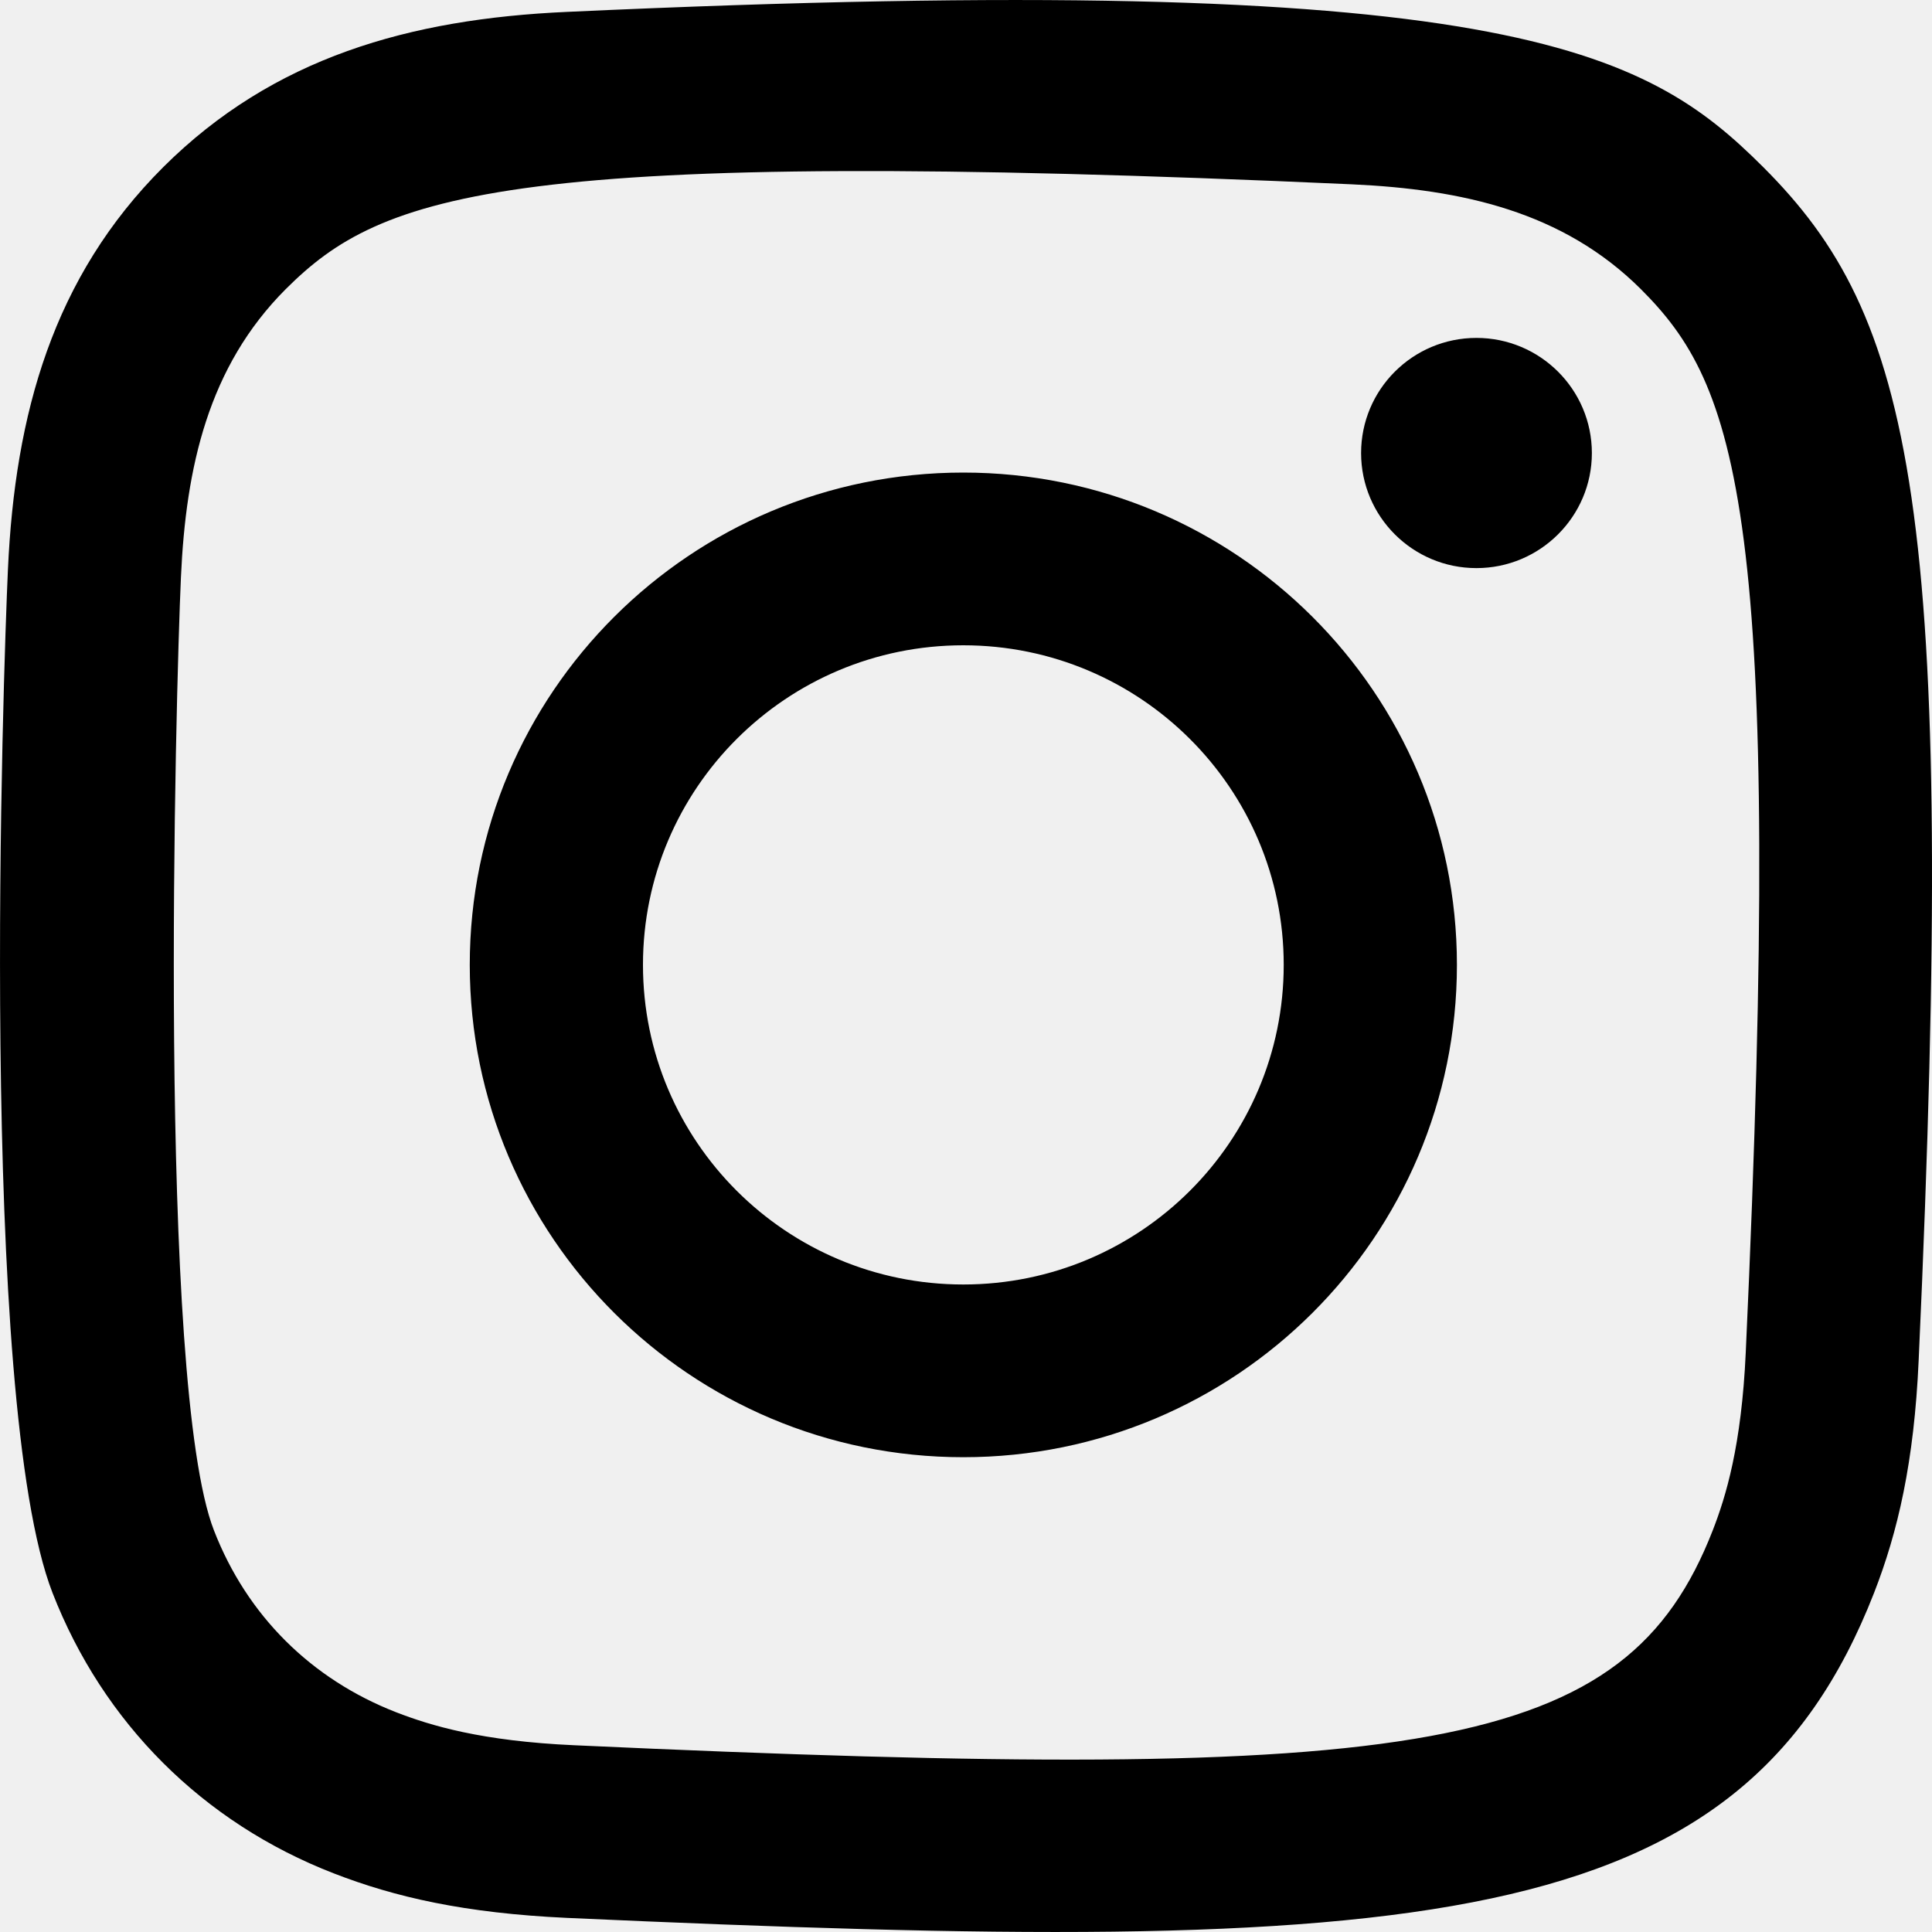
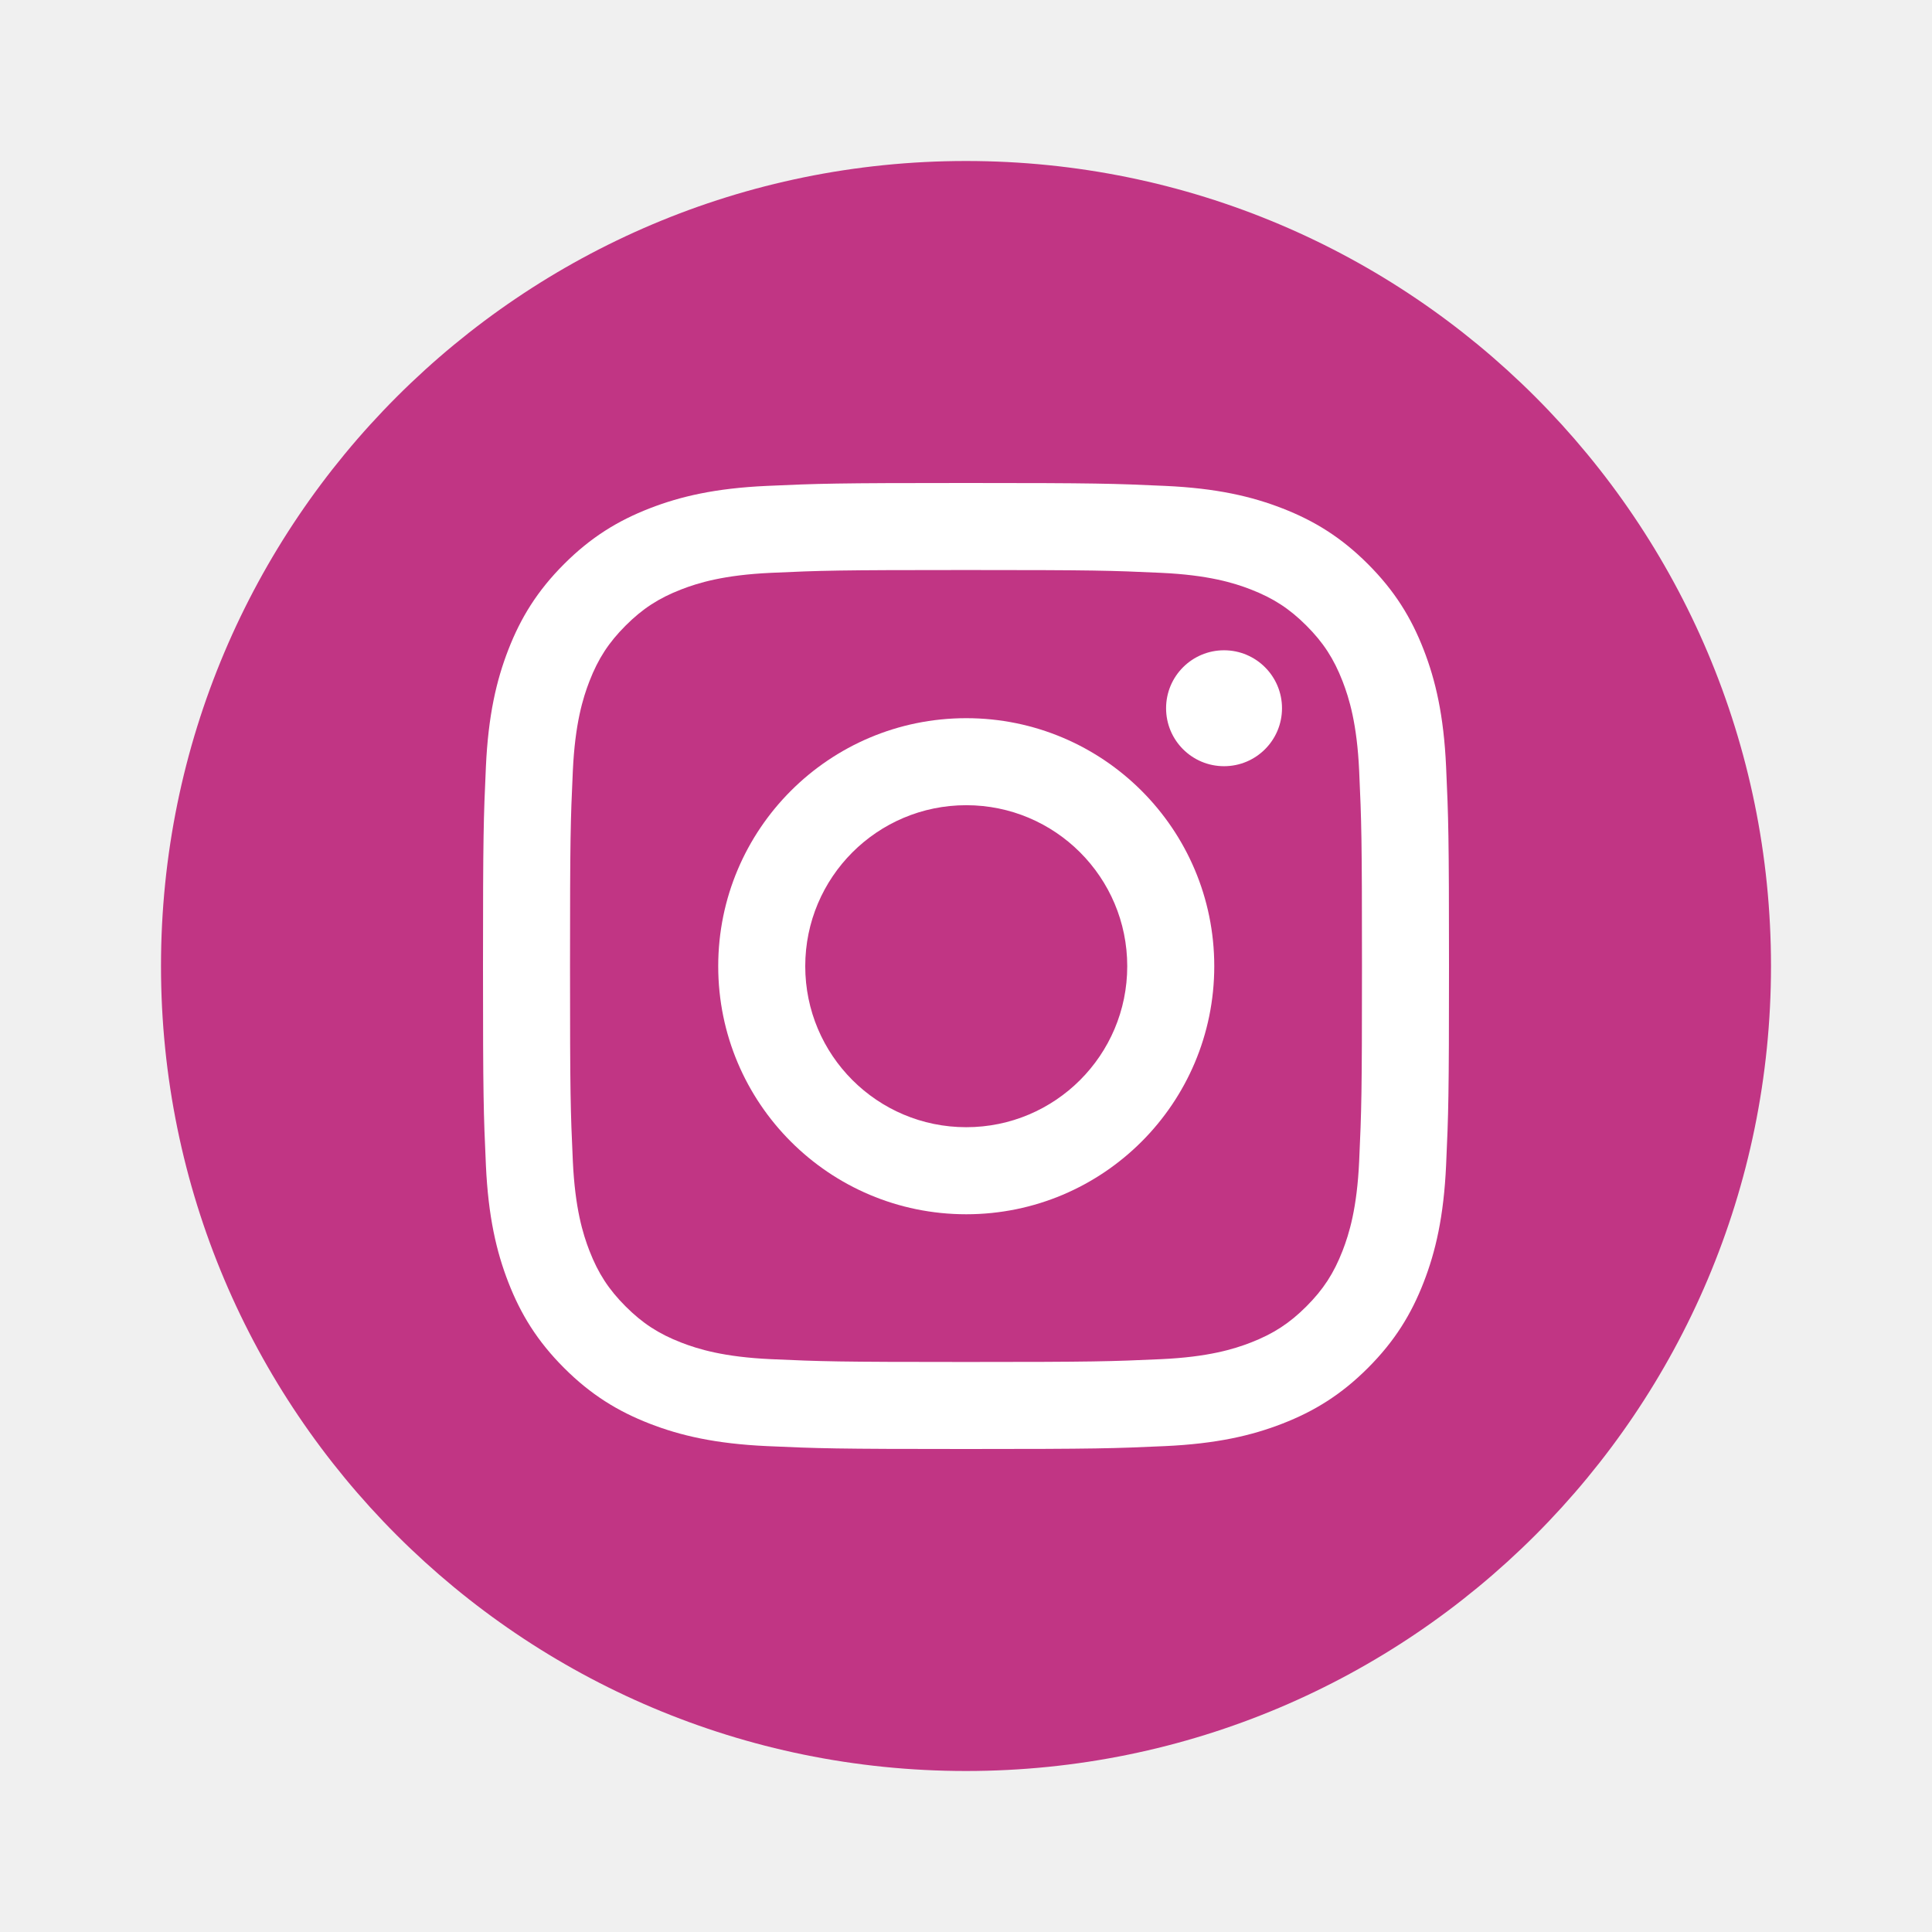
- <svg xmlns="http://www.w3.org/2000/svg" class="dark:text-white text-black" width="800px" height="800px" viewBox="0 0 20 20" version="1.1">
-   <defs>
- 
- </defs>
-   <g id="Page-1" stroke="none" stroke-width="1" fill-rule="evenodd">
-     <g id="Dribbble-Light-Preview" transform="translate(-340, -7439)" class="dark:text-white text-black">
-       <g id="icons" transform="translate(56, 160)">
-         <path d="M289.87,7279.123 C288.242,7279.196 286.831,7279.594 285.691,7280.729 C284.548,7281.869 284.155,7283.286 284.082,7284.897 C284.036,7285.902 283.768,7293.498 284.544,7295.49 C285.068,7296.834 286.098,7297.867 287.455,7298.393 C288.088,7298.639 288.81,7298.805 289.87,7298.854 C298.73,7299.255 302.015,7299.037 303.4,7295.49 C303.646,7294.859 303.815,7294.137 303.862,7293.08 C304.267,7284.197 303.796,7282.271 302.252,7280.729 C301.027,7279.507 299.586,7278.675 289.87,7279.123 M289.951,7297.067 C288.981,7297.024 288.455,7296.862 288.103,7296.726 C287.22,7296.383 286.556,7295.722 286.215,7294.843 C285.624,7293.329 285.82,7286.14 285.873,7284.977 C285.924,7283.837 286.155,7282.796 286.959,7281.992 C287.954,7281 289.24,7280.513 297.993,7280.908 C299.135,7280.96 300.179,7281.19 300.985,7281.992 C301.98,7282.985 302.474,7284.28 302.072,7293 C302.028,7293.968 301.866,7294.493 301.73,7294.843 C300.829,7297.151 298.757,7297.471 289.951,7297.067 M298.09,7283.69 C298.09,7284.347 298.624,7284.881 299.284,7284.881 C299.943,7284.881 300.479,7284.347 300.479,7283.69 C300.479,7283.032 299.943,7282.498 299.284,7282.498 C298.624,7282.498 298.09,7283.032 298.09,7283.69 M288.863,7288.988 C288.863,7291.803 291.15,7294.085 293.972,7294.085 C296.794,7294.085 299.082,7291.803 299.082,7288.988 C299.082,7286.173 296.794,7283.892 293.972,7283.892 C291.15,7283.892 288.863,7286.173 288.863,7288.988 M290.656,7288.988 C290.656,7287.162 292.14,7285.68 293.972,7285.68 C295.804,7285.68 297.289,7287.162 297.289,7288.988 C297.289,7290.815 295.804,7292.297 293.972,7292.297 C292.14,7292.297 290.656,7290.815 290.656,7288.988" id="instagram-[#167]">
- 
- </path>
-       </g>
-     </g>
-   </g>
+ <svg xmlns="http://www.w3.org/2000/svg" width="800px" height="800px" viewBox="0 0 48 48" fill="none">
+   <circle cx="24" cy="24" r="20" fill="#C13584" />
+   <path d="M24 14.162C27.204 14.162 27.584 14.174 28.849 14.232C30.019 14.286 30.654 14.481 31.077 14.645C31.637 14.863 32.037 15.123 32.457 15.543C32.877 15.963 33.137 16.363 33.355 16.923C33.519 17.346 33.715 17.981 33.768 19.151C33.826 20.416 33.838 20.796 33.838 24C33.838 27.204 33.826 27.584 33.768 28.849C33.715 30.019 33.519 30.654 33.355 31.077C33.137 31.637 32.877 32.037 32.457 32.457C32.037 32.877 31.637 33.137 31.077 33.355C30.654 33.519 30.019 33.714 28.849 33.768C27.584 33.825 27.204 33.838 24 33.838C20.796 33.838 20.416 33.825 19.151 33.768C17.981 33.714 17.346 33.519 16.923 33.355C16.363 33.137 15.963 32.877 15.543 32.457C15.123 32.037 14.863 31.637 14.645 31.077C14.481 30.654 14.286 30.019 14.232 28.849C14.174 27.584 14.162 27.204 14.162 24C14.162 20.796 14.174 20.416 14.232 19.151C14.286 17.981 14.481 17.346 14.645 16.923C14.863 16.363 15.123 15.963 15.543 15.543C15.963 15.123 16.363 14.863 16.923 14.645C17.346 14.481 17.981 14.286 19.151 14.232C20.416 14.174 20.796 14.162 24 14.162ZM24 12C20.741 12 20.332 12.014 19.052 12.072C17.775 12.13 16.903 12.333 16.14 12.63C15.35 12.937 14.681 13.347 14.014 14.014C13.347 14.681 12.937 15.35 12.63 16.14C12.333 16.903 12.13 17.775 12.072 19.052C12.014 20.332 12 20.741 12 24C12 27.259 12.014 27.668 12.072 28.948C12.13 30.225 12.333 31.097 12.63 31.86C12.937 32.65 13.347 33.319 14.014 33.986C14.681 34.653 15.35 35.063 16.14 35.37C16.903 35.667 17.775 35.869 19.052 35.928C20.332 35.986 20.741 36 24 36C27.259 36 27.668 35.986 28.948 35.928C30.225 35.869 31.097 35.667 31.86 35.37C32.65 35.063 33.319 34.653 33.986 33.986C34.653 33.319 35.063 32.65 35.37 31.86C35.667 31.097 35.87 30.225 35.928 28.948C35.986 27.668 36 27.259 36 24C36 20.741 35.986 20.332 35.928 19.052C35.87 17.775 35.667 16.903 35.37 16.14C35.063 15.35 34.653 14.681 33.986 14.014C33.319 13.347 32.65 12.937 31.86 12.63C31.097 12.333 30.225 12.13 28.948 12.072C27.668 12.014 27.259 12 24 12Z" fill="white" />
+   <path d="M24.006 17.843C20.603 17.843 17.844 20.602 17.844 24.005C17.844 27.409 20.603 30.168 24.006 30.168C27.409 30.168 30.168 27.409 30.168 24.005C30.168 20.602 27.409 17.843 24.006 17.843ZM24.006 28.005C21.797 28.005 20.006 26.215 20.006 24.005C20.006 21.796 21.797 20.005 24.006 20.005C26.215 20.005 28.006 21.796 28.006 24.005C28.006 26.215 26.215 28.005 24.006 28.005Z" fill="white" />
+   <path d="M31.851 17.596C31.851 18.392 31.206 19.036 30.411 19.036C29.615 19.036 28.971 18.392 28.971 17.596C28.971 16.801 29.615 16.156 30.411 16.156C31.206 16.156 31.851 16.801 31.851 17.596Z" fill="white" />
</svg>
